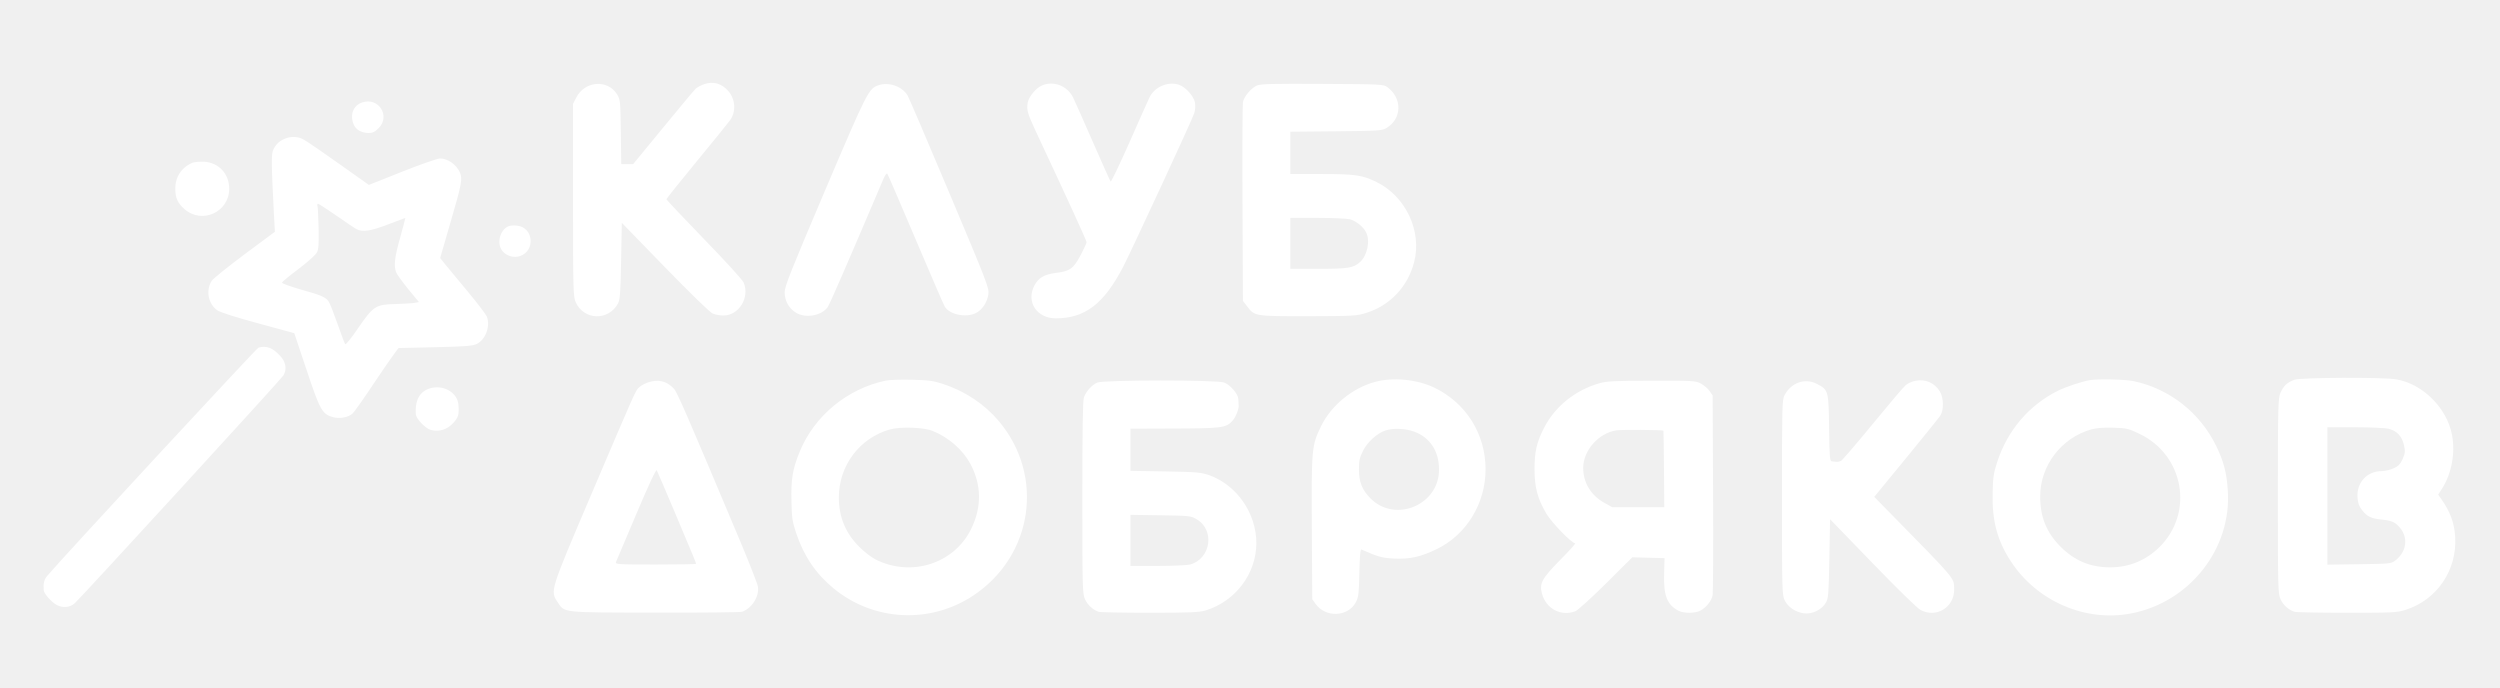
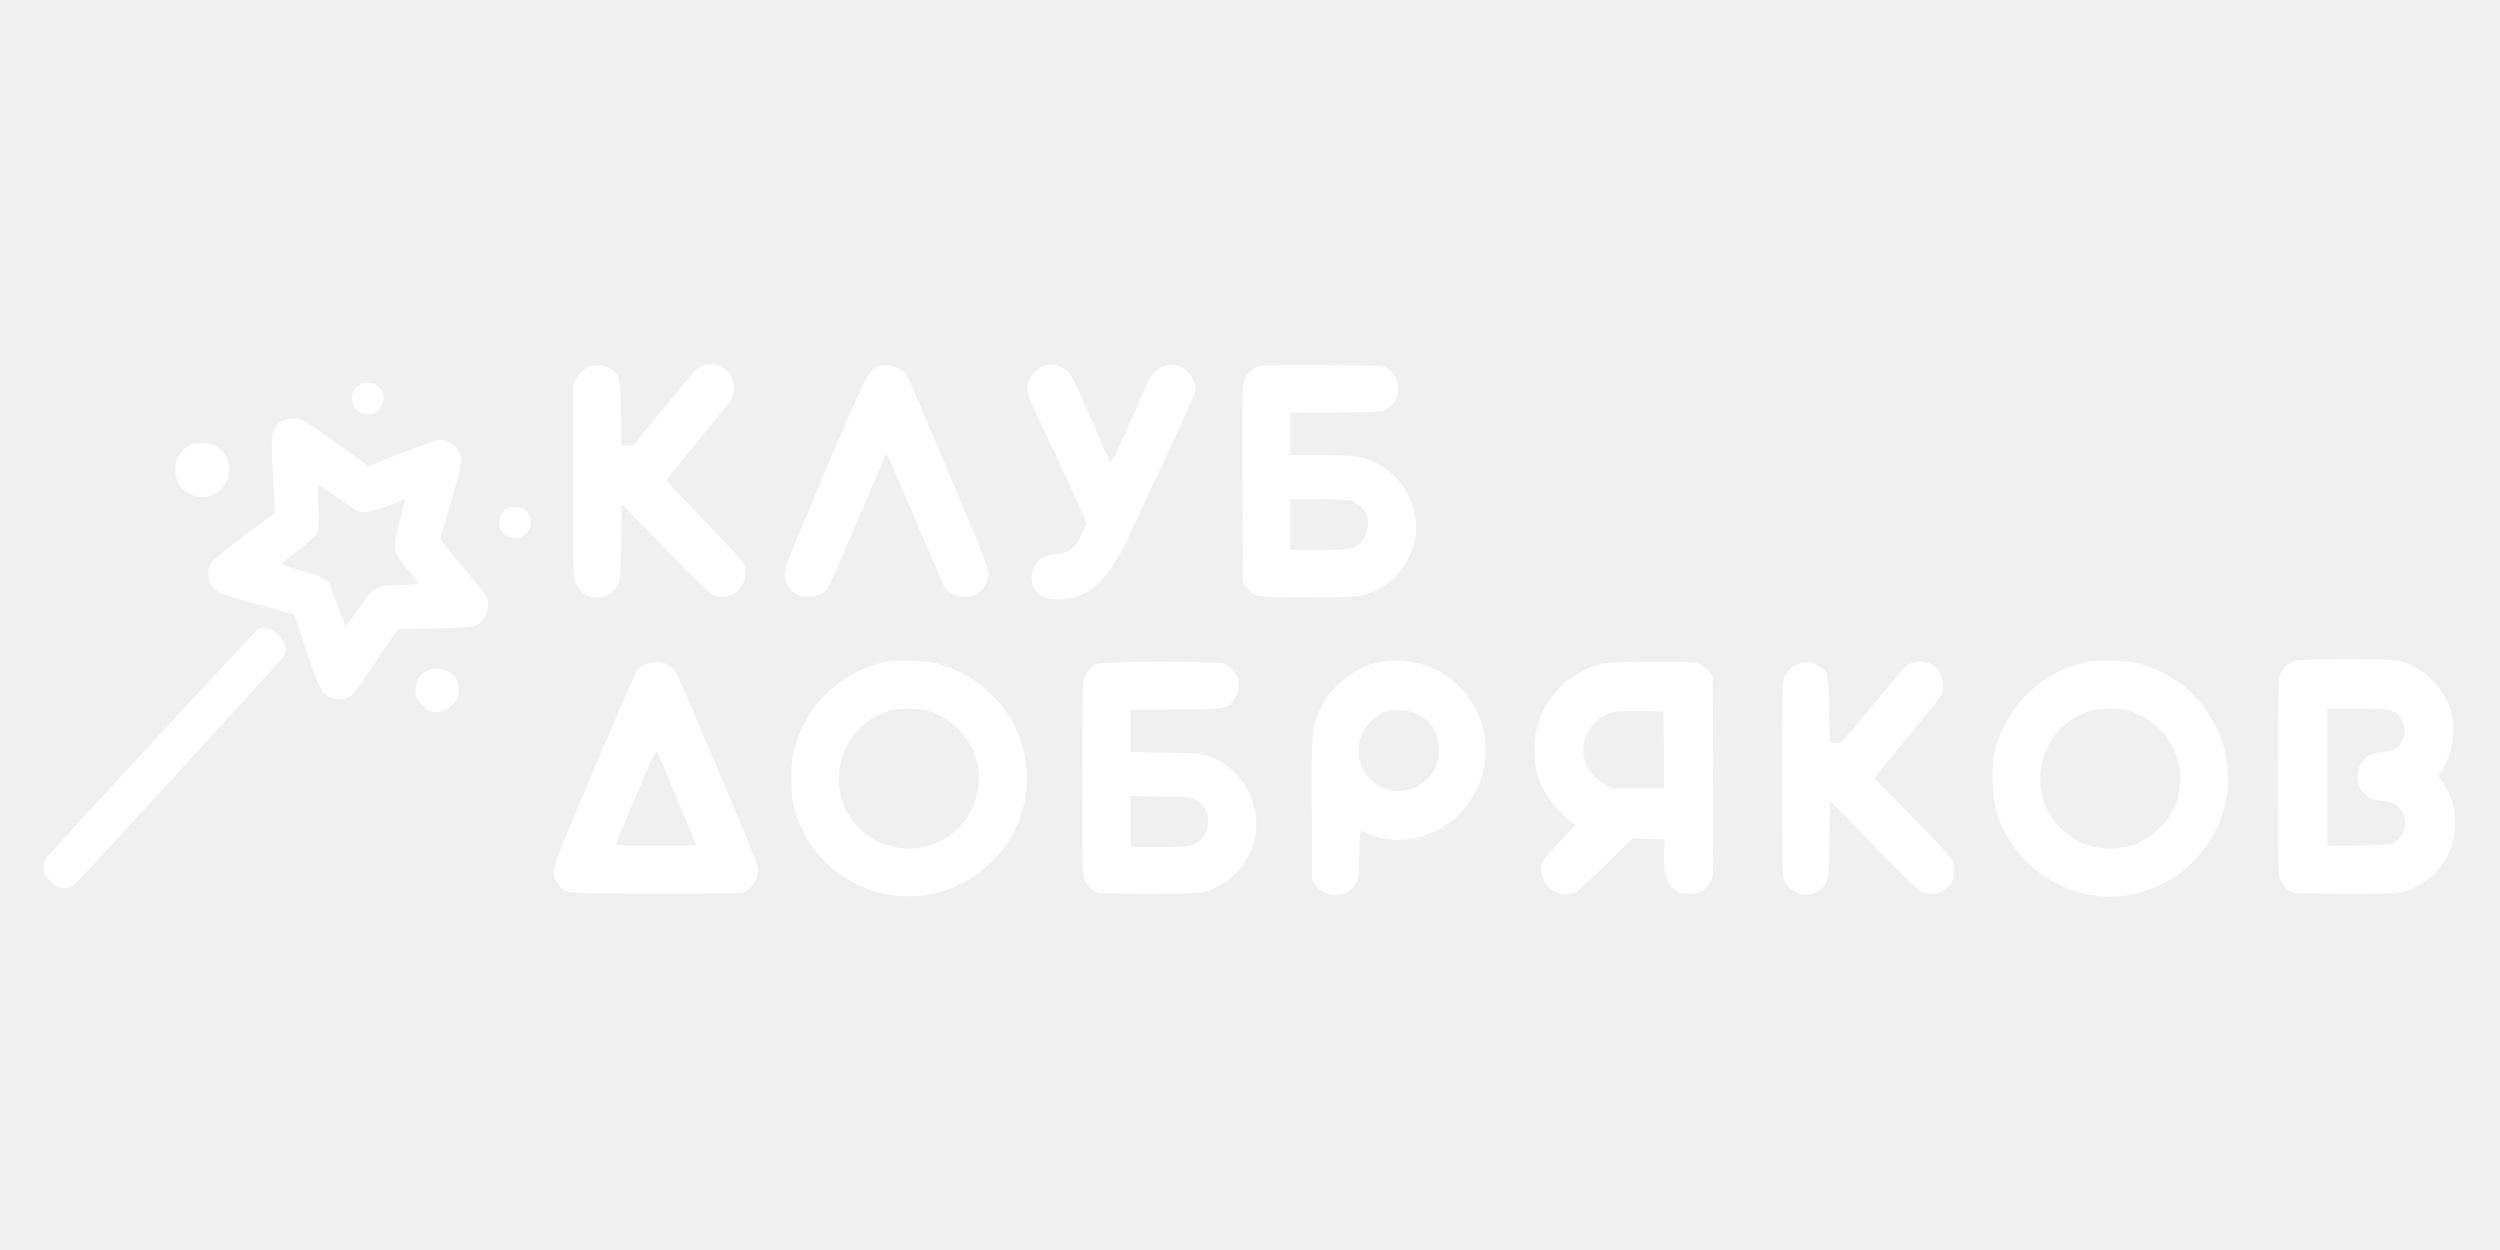
- <svg xmlns="http://www.w3.org/2000/svg" version="1.0" width="1767pt" height="486pt" viewBox="0 0 1767 486" preserveAspectRatio="xMidYMid meet">
+ <svg xmlns="http://www.w3.org/2000/svg" version="1.0" width="300px" height="150px" viewBox="0 0 1767 486" preserveAspectRatio="xMidYMid meet">
  <g transform="translate(0,486) scale(0.1,-0.1)" fill="#FFFFFF" stroke="none">
    <path d="M4977 4265 c-21 -7 -47 -21 -59 -31 -11 -10 -115 -135 -231 -276 l-212 -258 -42 0 -42 0 -3 228 c-3 220 -4 228 -27 266 -67 107 -229 94 -288 -24 l-23 -44 0 -681 c0 -640 2 -682 19 -721 58 -128 231 -134 299 -9 14 25 18 74 22 300 l5 270 305 -314 c177 -182 318 -319 337 -327 18 -8 52 -14 76 -14 110 0 188 128 143 233 -7 18 -133 156 -280 307 -146 151 -266 278 -266 282 0 3 96 124 214 267 118 143 224 274 236 291 44 61 38 148 -12 206 -48 55 -106 71 -171 49z" />
    <path d="M6211 4258 c-72 -24 -80 -41 -379 -743 -244 -574 -285 -677 -286 -720 0 -61 29 -114 80 -145 67 -42 180 -22 224 39 15 22 134 295 393 904 11 26 23 44 28 40 4 -4 94 -213 200 -463 106 -250 199 -465 207 -478 36 -56 148 -79 219 -45 44 21 81 76 89 134 6 43 -10 83 -276 715 -155 368 -288 679 -296 691 -40 63 -131 95 -203 71z" />
    <path d="M7365 4256 c-43 -18 -93 -79 -101 -121 -9 -50 -2 -76 51 -190 229 -489 365 -786 365 -797 0 -7 -20 -49 -43 -93 -50 -94 -75 -112 -175 -124 -83 -11 -123 -35 -152 -91 -58 -114 18 -230 152 -230 207 0 340 102 477 365 64 125 489 1042 502 1085 7 21 9 54 5 75 -9 46 -66 110 -113 126 -79 26 -175 -16 -210 -93 -11 -23 -76 -168 -143 -321 -68 -153 -126 -274 -130 -270 -4 4 -60 130 -125 278 -65 149 -128 291 -141 317 -41 82 -138 119 -219 84z" />
    <path d="M8885 4256 c-42 -18 -93 -79 -100 -118 -3 -18 -5 -342 -3 -719 l3 -686 28 -36 c55 -73 52 -72 432 -72 320 1 344 2 410 23 169 52 295 185 340 359 57 218 -59 465 -265 566 -102 50 -149 57 -396 57 l-214 0 0 149 0 150 323 3 c301 3 324 4 356 23 110 65 114 210 7 289 -27 20 -41 21 -459 23 -342 2 -438 0 -462 -11z m657 -946 c44 -13 93 -52 113 -91 31 -59 10 -164 -42 -211 -46 -42 -84 -48 -293 -48 l-200 0 0 180 0 180 193 0 c105 0 209 -5 229 -10z" />
    <path d="M2560 4136 c-63 -21 -89 -87 -60 -156 15 -37 56 -60 106 -60 28 0 44 8 70 34 86 86 0 221 -116 182z" />
    <path d="M2025 3884 c-44 -15 -72 -39 -92 -79 -16 -30 -16 -87 3 -458 l7 -125 -214 -159 c-118 -88 -222 -172 -232 -187 -45 -68 -25 -168 42 -211 22 -14 136 -50 288 -91 l253 -69 87 -260 c95 -285 110 -313 189 -334 46 -12 106 -1 136 26 11 10 88 118 169 241 82 122 153 222 157 222 4 0 122 3 262 6 215 5 260 9 290 23 63 32 97 125 71 194 -6 14 -65 92 -133 174 -68 81 -140 168 -160 193 l-37 46 75 259 c77 264 84 300 65 345 -24 56 -86 100 -141 100 -20 -1 -136 -41 -269 -94 l-234 -93 -186 132 c-278 196 -281 198 -322 205 -22 4 -52 2 -74 -6z m354 -549 c67 -47 131 -90 142 -95 40 -22 102 -13 222 34 66 25 120 46 122 46 1 0 -15 -62 -36 -137 -40 -141 -47 -201 -29 -248 5 -14 44 -67 85 -118 l76 -92 -33 -6 c-18 -3 -78 -6 -133 -8 -140 -3 -156 -14 -263 -169 -46 -68 -88 -120 -92 -115 -4 4 -28 69 -54 143 -26 74 -54 145 -62 157 -20 32 -52 46 -202 88 -73 21 -131 42 -129 48 1 5 54 49 117 96 63 48 122 100 130 117 12 23 14 60 12 169 -2 77 -5 148 -8 158 -3 9 -1 17 4 17 4 0 63 -38 131 -85z" />
    <path d="M1361 3710 c-79 -34 -123 -101 -122 -186 0 -63 17 -100 65 -142 124 -109 316 -21 316 144 0 106 -74 185 -178 191 -31 1 -68 -2 -81 -7z" />
    <path d="M3594 3261 c-61 -26 -85 -122 -44 -174 29 -36 81 -52 125 -37 111 37 96 203 -20 215 -22 3 -50 1 -61 -4z" />
    <path d="M1827 2403 c-13 -3 -1389 -1489 -1494 -1614 -21 -24 -28 -55 -24 -101 1 -23 57 -86 92 -104 45 -23 94 -18 128 13 55 51 1453 1577 1473 1608 28 43 19 98 -24 142 -53 56 -94 71 -151 56z" />
    <path d="M16217 2176 c-50 -18 -76 -42 -98 -91 -17 -38 -19 -82 -19 -730 0 -652 1 -692 19 -731 19 -41 57 -75 98 -88 12 -4 178 -7 370 -7 323 0 353 1 414 20 223 70 368 282 352 519 -6 97 -35 174 -96 262 l-24 34 29 45 c66 105 93 249 69 376 -35 191 -208 363 -396 394 -98 16 -672 13 -718 -3z m668 -347 c58 -16 92 -53 106 -114 10 -46 9 -57 -9 -99 -17 -37 -30 -51 -64 -66 -24 -11 -63 -20 -88 -20 -101 -1 -175 -83 -167 -187 2 -37 11 -62 31 -87 35 -47 67 -62 145 -69 40 -3 74 -13 90 -25 96 -71 95 -194 -2 -266 -27 -20 -43 -21 -253 -24 l-224 -3 0 485 0 486 198 0 c110 0 215 -5 237 -11z" />
    <path d="M6261 2170 c-272 -57 -505 -249 -609 -503 -49 -119 -62 -195 -58 -347 2 -119 6 -146 33 -227 54 -162 139 -288 264 -391 283 -234 685 -254 990 -50 421 281 503 845 180 1230 -102 121 -239 213 -396 264 -68 23 -101 27 -220 30 -77 2 -160 -1 -184 -6z m329 -355 c115 -46 215 -134 269 -234 79 -149 81 -304 5 -460 -121 -246 -424 -342 -676 -215 -29 15 -80 54 -114 88 -98 98 -145 211 -145 351 0 224 147 420 362 480 73 20 237 15 299 -10z" />
    <path d="M9720 2161 c-161 -43 -312 -167 -383 -314 -66 -135 -68 -156 -65 -720 l3 -502 23 -33 c72 -100 231 -93 286 13 18 35 21 61 24 208 3 124 7 167 15 163 117 -52 147 -60 232 -64 112 -5 187 12 304 69 207 102 341 322 341 561 0 252 -139 472 -366 580 -122 57 -289 73 -414 39z m276 -352 c112 -42 175 -138 175 -267 2 -250 -308 -381 -484 -205 -59 59 -82 116 -82 204 0 65 5 85 30 135 32 62 100 123 159 142 54 17 141 14 202 -9z" />
    <path d="M13535 2168 c-22 -5 -52 -18 -66 -31 -15 -12 -120 -136 -233 -274 -114 -139 -215 -256 -224 -261 -9 -4 -24 -7 -32 -6 -8 1 -23 2 -32 3 -15 1 -17 23 -20 235 -3 266 -5 271 -87 313 -84 43 -180 9 -228 -80 -17 -30 -18 -82 -18 -722 0 -659 1 -692 19 -728 24 -48 77 -84 136 -92 58 -8 126 25 155 75 18 32 20 57 25 313 l5 277 300 -310 c172 -178 316 -319 339 -331 112 -60 240 19 238 146 -2 83 20 57 -441 527 l-124 126 225 274 c123 150 232 285 242 300 26 40 24 127 -3 171 -39 63 -103 90 -176 75z" />
    <path d="M14770 2173 c-57 -10 -169 -47 -225 -75 -204 -102 -354 -278 -427 -498 -27 -83 -32 -111 -34 -225 -5 -195 33 -337 129 -483 183 -281 526 -430 849 -368 415 79 713 459 684 871 -8 124 -29 204 -81 311 -114 236 -330 406 -584 460 -61 13 -252 17 -311 7z m353 -380 c313 -150 385 -555 142 -798 -96 -95 -215 -145 -350 -145 -139 0 -251 46 -350 145 -100 100 -145 210 -145 356 0 218 149 414 361 474 37 10 86 14 156 12 95 -3 107 -6 186 -44z" />
    <path d="M4577 2156 c-21 -8 -48 -22 -59 -33 -26 -23 -20 -10 -339 -758 -294 -690 -291 -681 -237 -762 50 -75 23 -72 689 -73 327 -1 603 2 614 6 70 25 123 109 112 178 -3 19 -57 157 -120 308 -393 934 -450 1065 -475 1092 -51 54 -112 68 -185 42z m184 -897 c141 -335 159 -377 159 -384 0 -3 -129 -5 -286 -5 -268 0 -286 1 -280 18 4 9 69 162 144 340 89 210 139 317 144 308 4 -8 58 -132 119 -277z" />
    <path d="M7755 2156 c-39 -18 -79 -63 -94 -105 -8 -24 -11 -231 -11 -710 0 -638 1 -678 19 -717 18 -39 54 -73 95 -88 11 -4 173 -7 360 -7 288 0 350 3 396 16 211 64 359 259 360 475 0 212 -137 410 -332 481 -58 20 -84 23 -310 27 l-248 4 0 149 0 149 278 1 c373 1 397 4 444 56 22 24 45 82 43 108 -1 11 -2 32 -3 47 -2 34 -56 97 -99 114 -47 20 -854 19 -898 0z m701 -965 c132 -75 104 -279 -44 -321 -20 -5 -124 -10 -229 -10 l-193 0 0 181 0 180 213 -3 c202 -3 214 -4 253 -27z" />
    <path d="M11304 2151 c-168 -48 -310 -161 -388 -310 -54 -104 -70 -171 -70 -296 0 -129 21 -209 84 -316 38 -64 179 -209 203 -209 6 0 -41 -53 -105 -117 -131 -133 -149 -167 -129 -240 29 -106 135 -162 236 -123 16 6 113 94 216 196 l186 185 114 -3 114 -3 -3 -106 c-5 -158 20 -223 102 -266 37 -19 116 -19 154 1 41 21 80 70 87 109 3 18 5 343 3 722 l-3 690 -23 33 c-13 18 -41 41 -62 52 -37 19 -59 20 -347 19 -262 0 -317 -3 -369 -18z m453 -335 c1 -1 3 -123 4 -271 l2 -270 -184 0 -184 0 -54 30 c-97 54 -151 143 -151 249 1 122 107 243 232 264 33 6 328 4 335 -2z" />
    <path d="M3060 2120 c-87 -16 -128 -79 -121 -187 2 -33 67 -101 106 -112 57 -15 115 2 157 48 38 40 44 61 38 131 -6 79 -92 135 -180 120z" />
  </g>
</svg>
